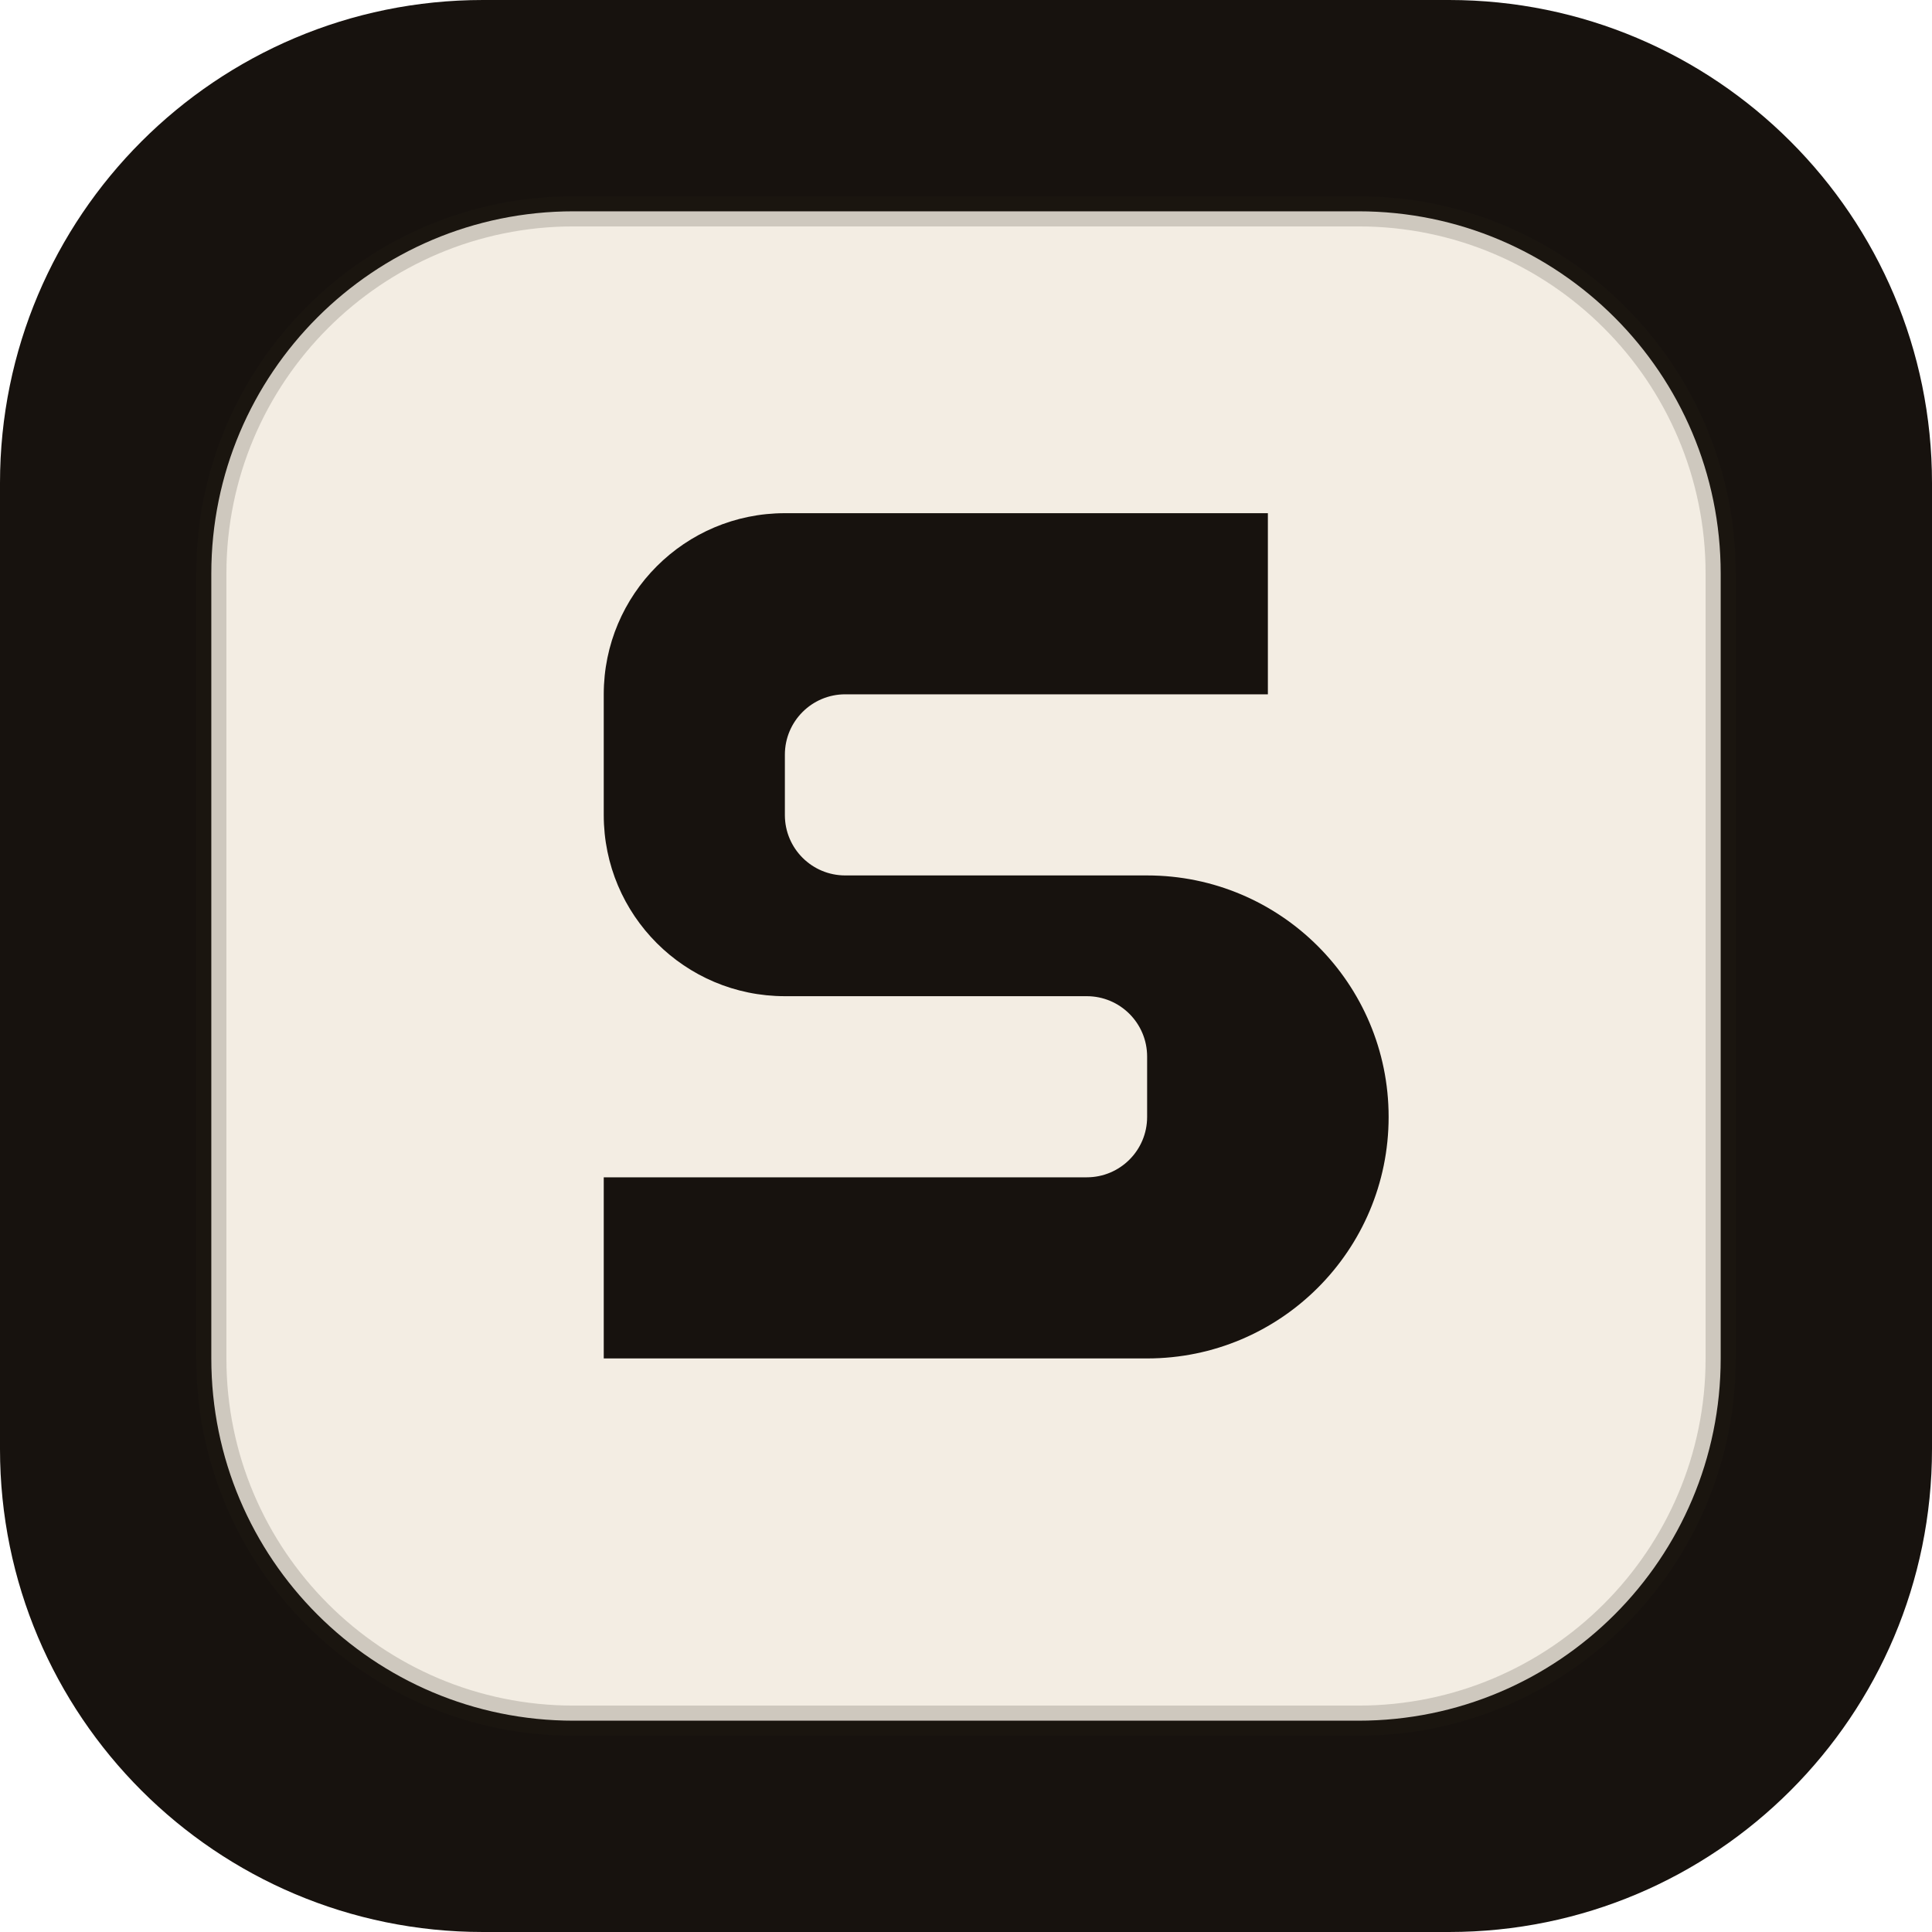
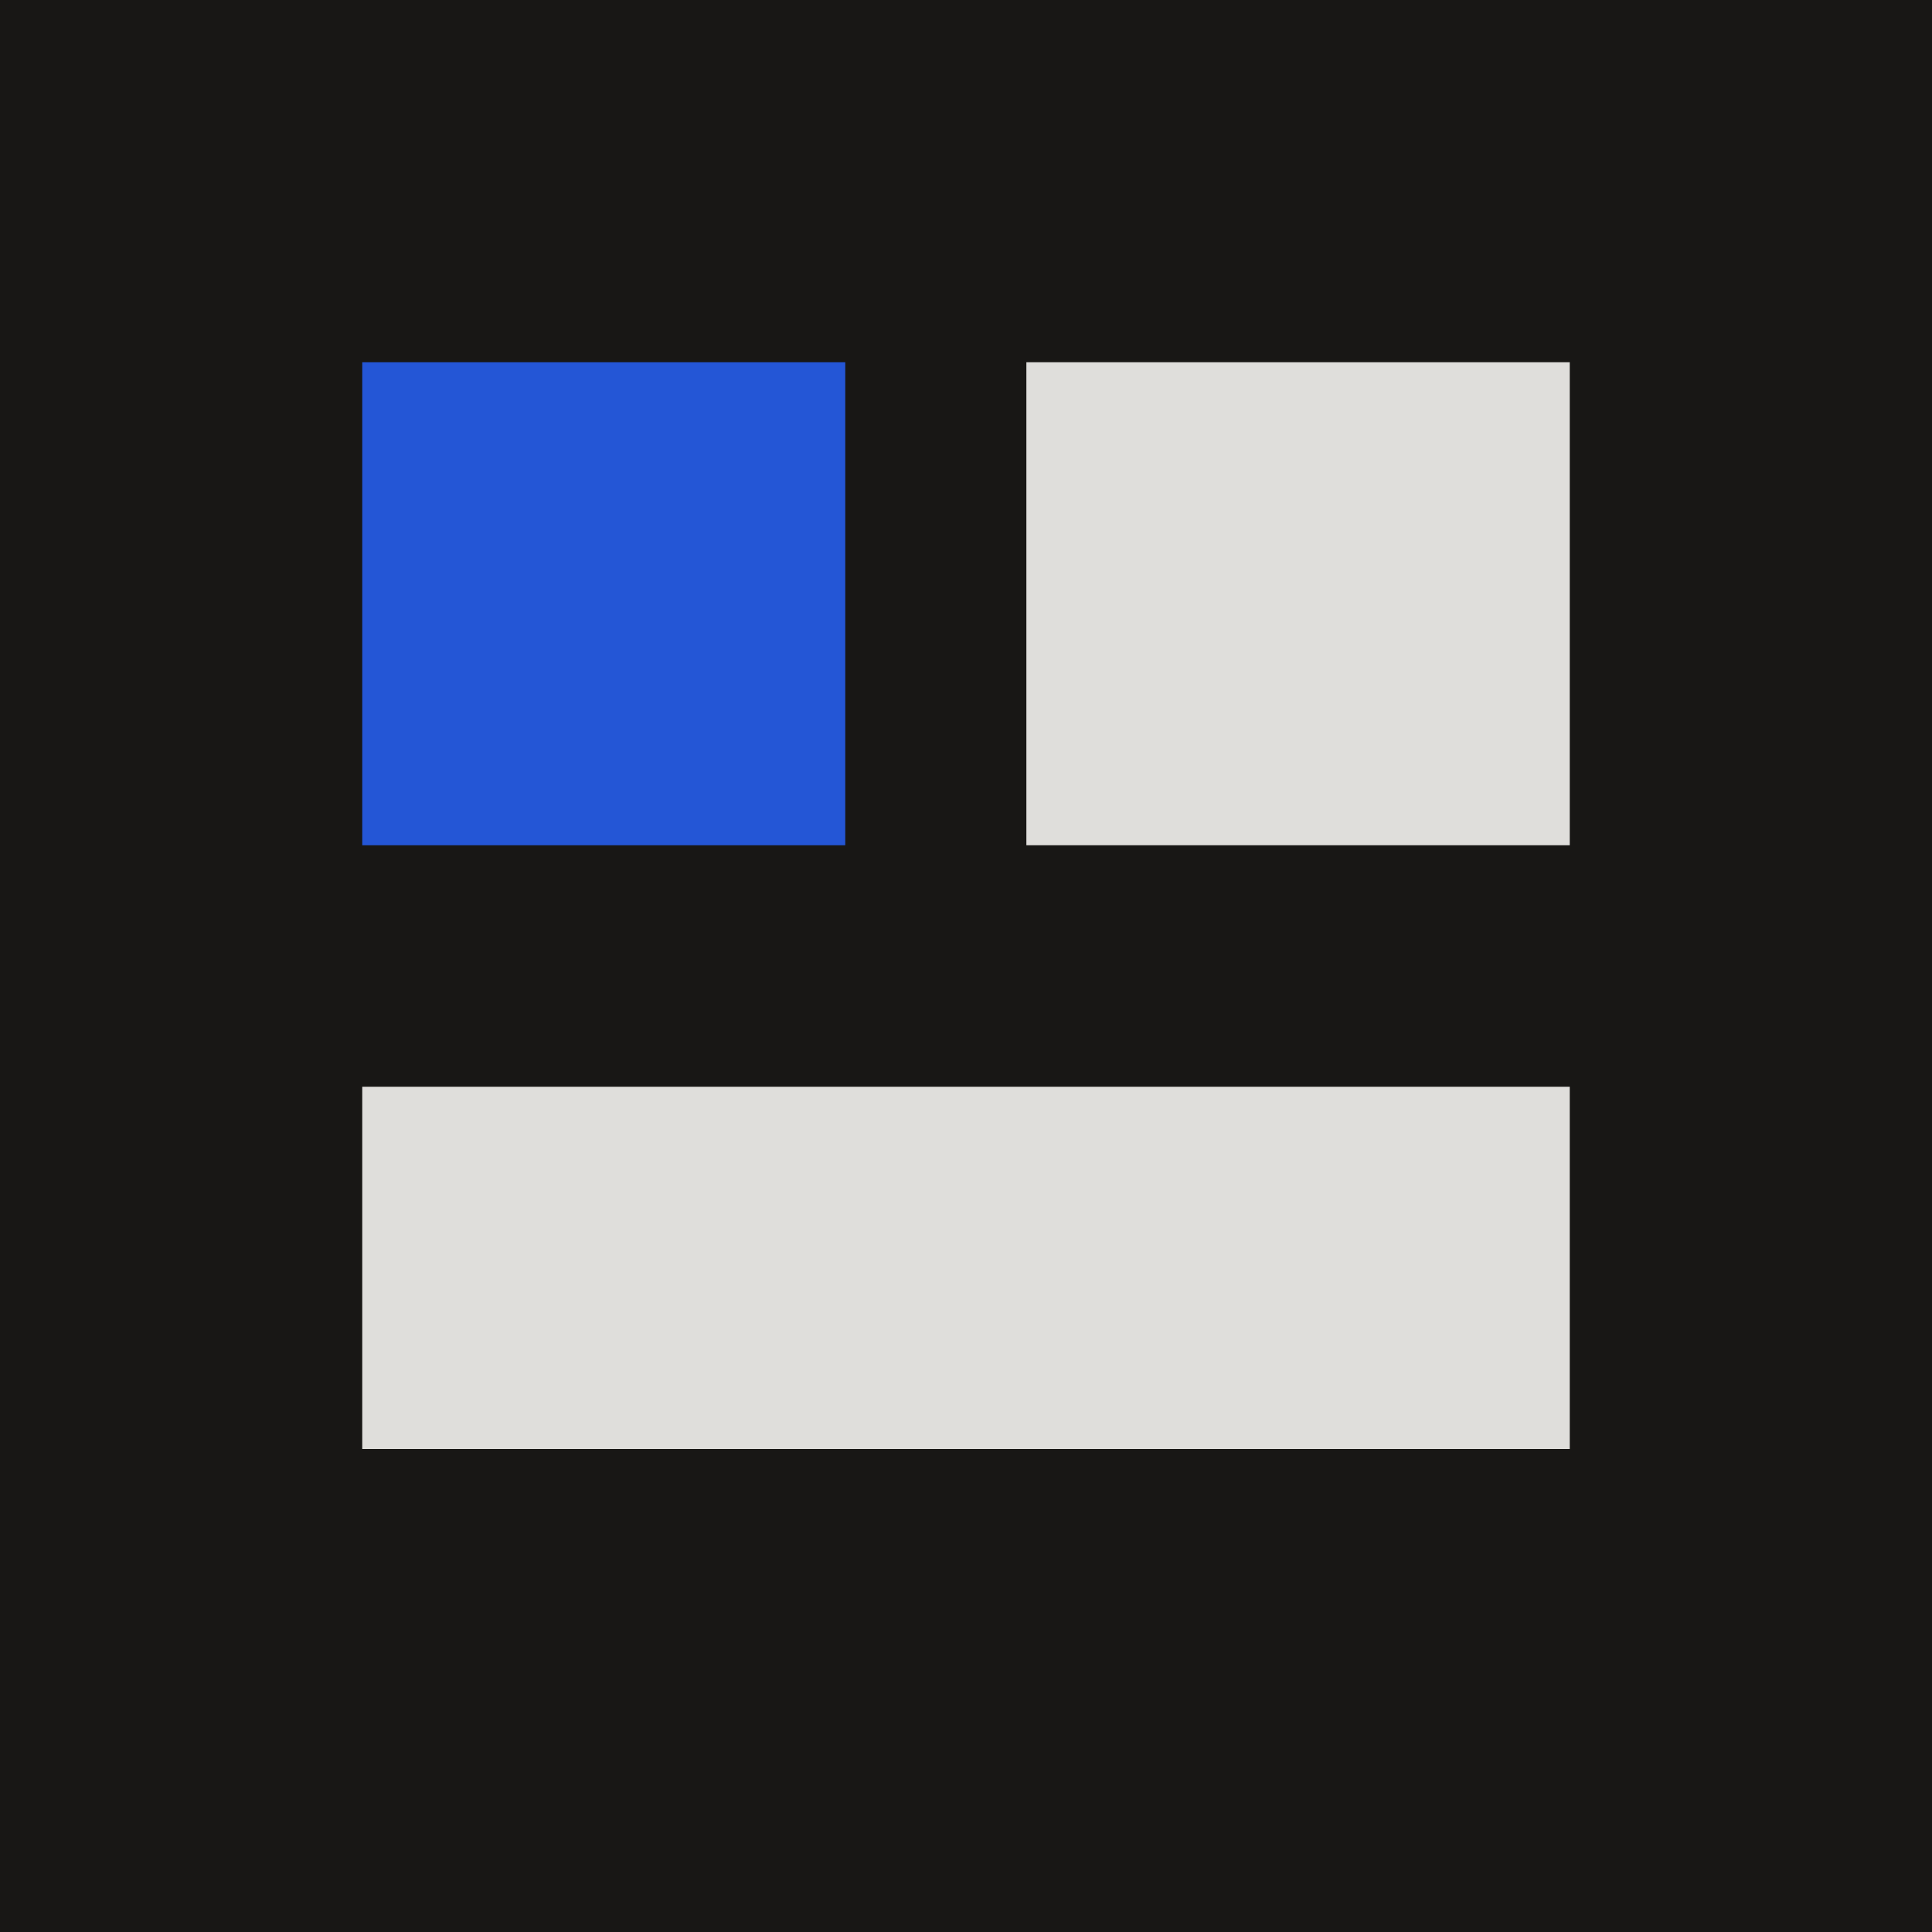
<svg xmlns="http://www.w3.org/2000/svg" viewBox="0 0 64 64" fill="none">
-   <rect width="64" height="64" rx="16" fill="#17120e" />
-   <rect x="7" y="7" width="50" height="50" rx="12" fill="#f3ede3" stroke="#2b221b" stroke-opacity="0.18" />
-   <path d="M20 23C20 19.686 22.686 17 26 17H42V23H28C26.895 23 26 23.895 26 25V27C26 28.105 26.895 29 28 29H38C42.418 29 46 32.582 46 37C46 41.418 42.418 45 38 45H20V39H36C37.105 39 38 38.105 38 37V35C38 33.895 37.105 33 36 33H26C22.686 33 20 30.314 20 27V23Z" fill="#17120e" />
+   <rect width="64" height="64" fill="#181715" />
+   <path d="M14 0H64V64H0V14L14 0Z" fill="#181715" />
+   <rect x="12" y="12" width="16" height="16" fill="#2456d6" />
+   <path d="M12 36H52V48H12V36Z" fill="#dfdedb" />
+   <path d="M34 12H52V28H34V12Z" fill="#dfdedb" />
</svg>
